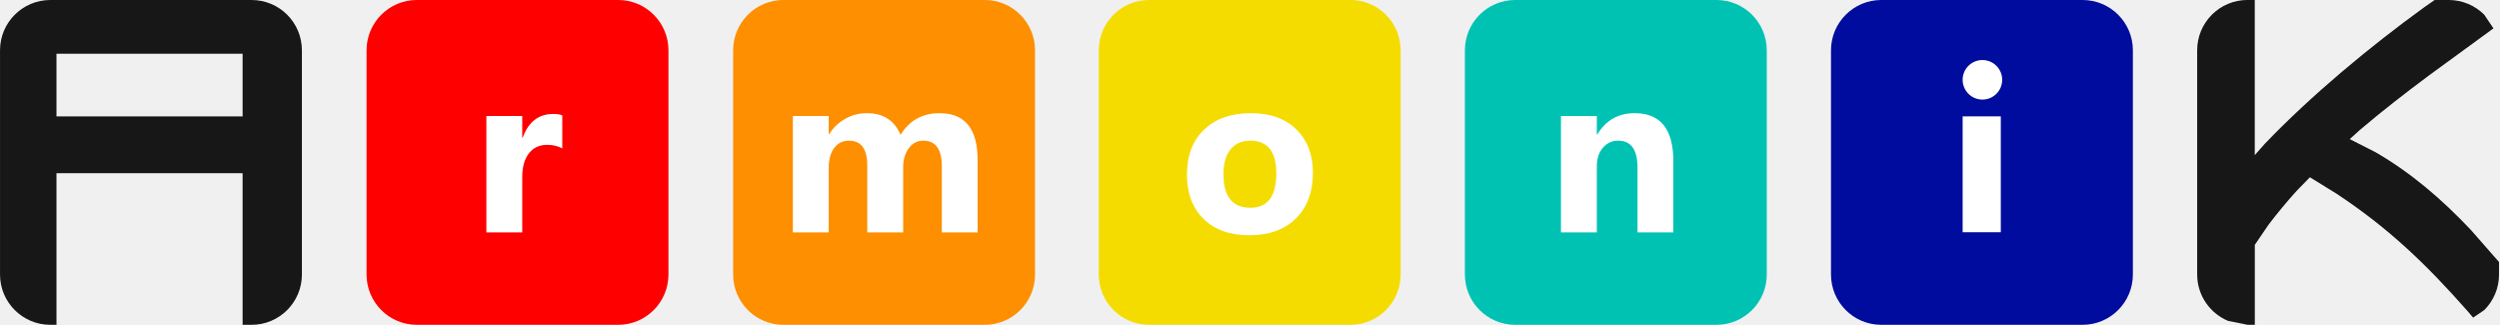
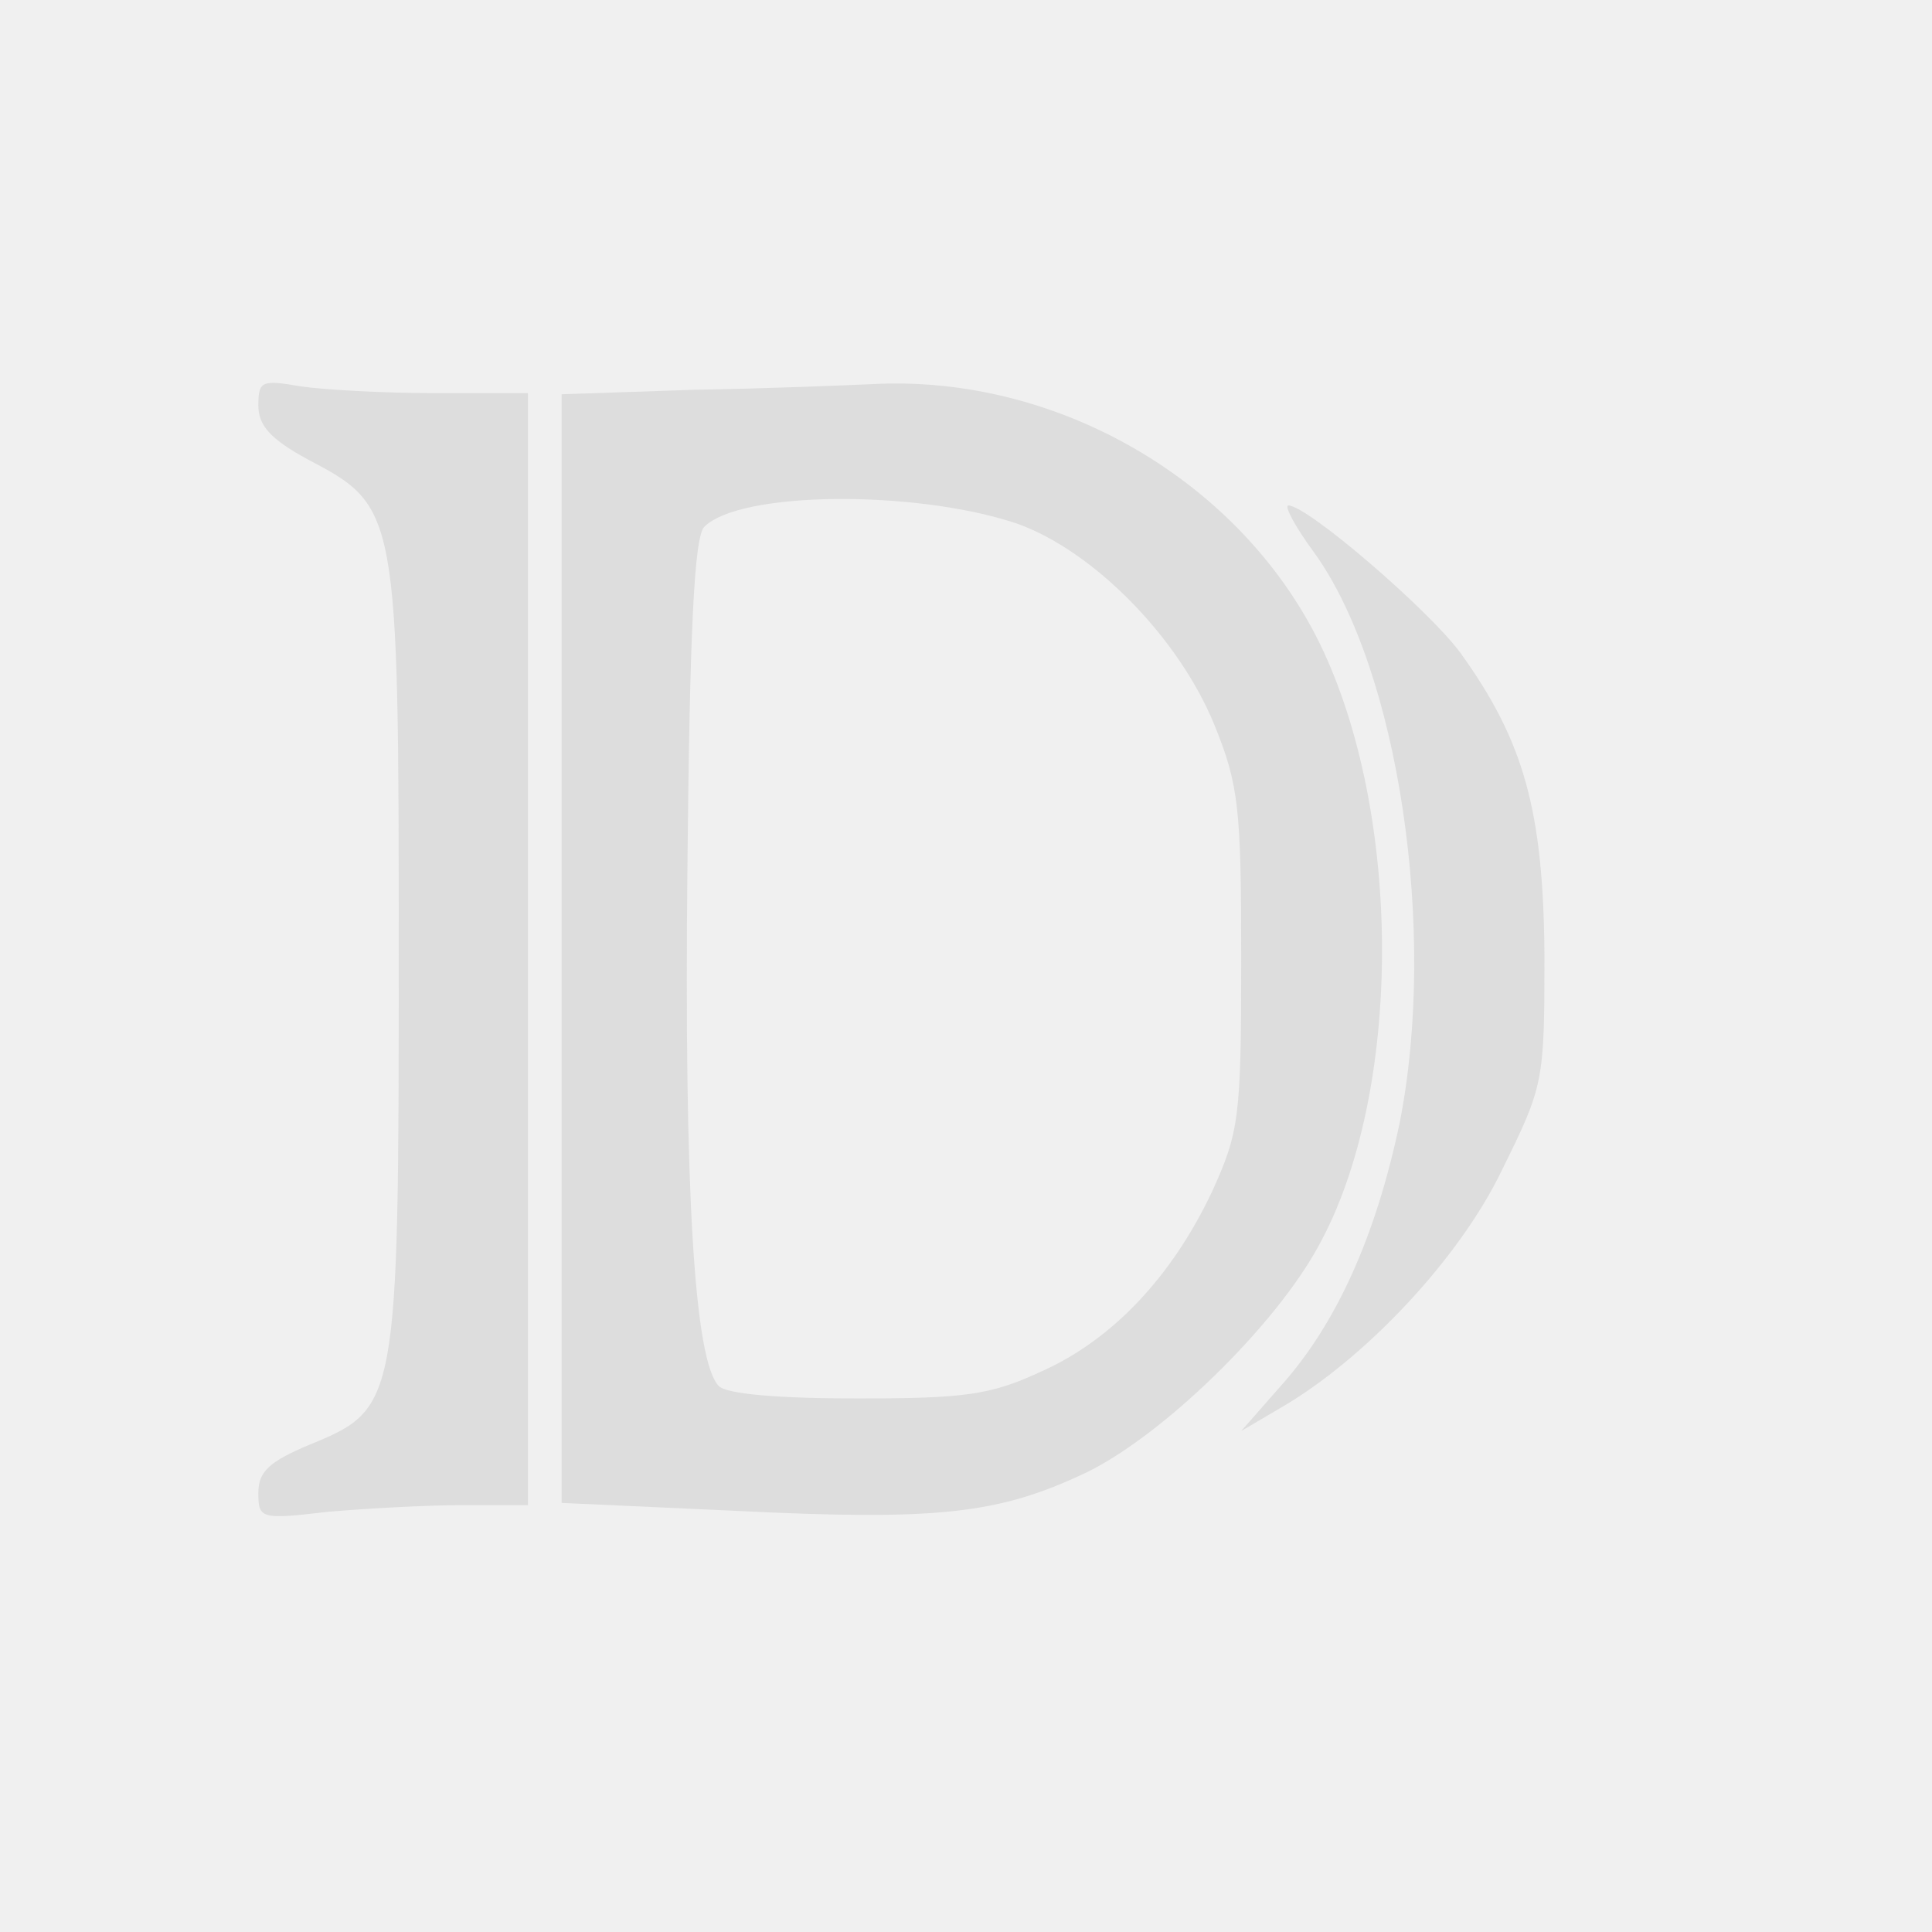
- <svg xmlns="http://www.w3.org/2000/svg" xmlns:xlink="http://www.w3.org/1999/xlink" width="79.576mm" height="10.339mm" viewBox="0 0 79.576 10.339" version="1.1" id="svg8">
-   <defs id="defs2">
-     <clipPath id="clip0">
-       <rect x="52" y="21" width="2151" height="674" id="rect833" />
-     </clipPath>
-     <g id="g1270">
-       <symbol overflow="visible" id="glyph0-0">
-         <path style="stroke:none" d="m 4.859,0 v -40.984 h 29.031 V 0 Z m 4.344,-4.344 h 20.344 V -36.641 H 9.203 Z m 0,0" id="path1255" />
-       </symbol>
-       <symbol overflow="visible" id="glyph0-1">
-         <path style="stroke:none" d="m 23.484,-21.656 c -1.117,-0.613 -2.418,-0.922 -3.906,-0.922 -2.012,0 -3.586,0.742 -4.719,2.219 -1.137,1.48 -1.703,3.492 -1.703,6.031 V 0 h -9.25 v -30.016 h 9.25 v 5.562 h 0.125 c 1.469,-4.062 4.102,-6.094 7.906,-6.094 0.977,0 1.742,0.121 2.297,0.359 z m 0,0" id="path1258" />
-       </symbol>
-       <symbol overflow="visible" id="glyph0-2">
-         <path style="stroke:none" d="m 51.562,0 h -9.234 v -17.125 c 0,-4.352 -1.605,-6.531 -4.812,-6.531 -1.523,0 -2.762,0.656 -3.719,1.969 -0.961,1.305 -1.438,2.934 -1.438,4.891 V 0 H 23.094 v -17.297 c 0,-4.238 -1.574,-6.359 -4.719,-6.359 -1.586,0 -2.852,0.625 -3.797,1.875 -0.949,1.25 -1.422,2.953 -1.422,5.109 V 0 h -9.25 v -30.016 h 9.25 v 4.688 h 0.125 c 0.957,-1.602 2.301,-2.906 4.031,-3.906 1.727,-1.008 3.617,-1.516 5.672,-1.516 4.238,0 7.141,1.867 8.703,5.594 2.281,-3.727 5.641,-5.594 10.078,-5.594 6.531,0 9.797,4.027 9.797,12.078 z m 0,0" id="path1261" />
-       </symbol>
-       <symbol overflow="visible" id="glyph0-3">
-         <path style="stroke:none" d="m 18.203,0.734 c -5,0 -8.934,-1.398 -11.797,-4.203 -2.867,-2.812 -4.297,-6.617 -4.297,-11.422 0,-4.957 1.484,-8.836 4.453,-11.641 2.969,-2.812 6.984,-4.219 12.047,-4.219 4.988,0 8.898,1.406 11.734,4.219 2.832,2.805 4.25,6.508 4.25,11.109 0,4.992 -1.465,8.934 -4.391,11.828 -2.918,2.887 -6.918,4.328 -12,4.328 z M 18.438,-23.656 c -2.188,0 -3.891,0.758 -5.109,2.266 -1.211,1.5 -1.812,3.625 -1.812,6.375 0,5.773 2.328,8.656 6.984,8.656 4.438,0 6.656,-2.961 6.656,-8.891 0,-5.602 -2.242,-8.406 -6.719,-8.406 z m 0,0" id="path1264" />
-       </symbol>
-       <symbol overflow="visible" id="glyph0-4">
-         <path style="stroke:none" d="M 32.891,0 H 23.656 v -16.672 c 0,-4.656 -1.664,-6.984 -4.984,-6.984 -1.605,0 -2.93,0.617 -3.969,1.844 -1.031,1.23 -1.547,2.793 -1.547,4.688 V 0 h -9.25 v -30.016 h 9.25 v 4.75 h 0.125 c 2.207,-3.656 5.422,-5.484 9.641,-5.484 6.645,0 9.969,4.125 9.969,12.375 z m 0,0" id="path1267" />
-       </symbol>
-     </g>
-   </defs>
-   <g id="layer1" transform="translate(-48.55839,30.58792)" style="display:inline">
-     <path style="opacity:1;fill:#171717;fill-opacity:1;fill-rule:evenodd;stroke:none;stroke-width:0.123" d="m 120.123,-30.588 h 0.234 v 4.938 l 0.321,-0.362 c 1.479,-1.545 3.36,-3.103 5.072,-4.342 l 0.335,-0.234 h 0.447 c 0.442,0 0.843,0.179 1.133,0.469 l 0.293,0.434 -2.052,1.497 c -0.755,0.562 -1.498,1.137 -2.209,1.743 l -0.315,0.285 0.827,0.421 c 1.151,0.666 2.125,1.515 3.021,2.46 l 0.905,1.031 v 0.397 c 0,0.442 -0.179,0.842 -0.469,1.132 l -0.356,0.241 -0.169,-0.199 c -1.287,-1.459 -2.497,-2.636 -4.181,-3.746 l -0.847,-0.523 -0.427,0.438 c -0.312,0.346 -0.612,0.705 -0.895,1.079 l -0.432,0.634 v 2.545 h -0.234 l -0.623,-0.126 c -0.575,-0.243 -0.979,-0.812 -0.979,-1.475 v -7.137 c 0,-0.884 0.717,-1.601 1.602,-1.601 z m 0,0" id="path1276" />
-     <path style="opacity:1;fill:#171717;fill-opacity:1;fill-rule:evenodd;stroke:none;stroke-width:0.123" d="m 50.357,-28.877 v 1.995 h 5.927 v -1.995 z m -0.196,-1.711 h 6.409 c 0.885,0 1.602,0.717 1.602,1.601 v 7.137 c 0,0.884 -0.718,1.601 -1.602,1.601 h -0.286 v -4.825 h -5.927 v 4.825 h -0.196 c -0.885,0 -1.602,-0.717 -1.602,-1.601 v -7.137 c 0,-0.884 0.718,-1.601 1.602,-1.601 z m 0,0" id="path1278" />
-     <path style="opacity:1;fill:#ff0000;fill-opacity:1;fill-rule:evenodd;stroke:none;stroke-width:0.123" d="m 60.231,-28.986 c 0,-0.885 0.717,-1.602 1.602,-1.602 h 6.409 c 0.885,0 1.602,0.717 1.602,1.602 v 7.135 c 0,0.885 -0.717,1.602 -1.602,1.602 h -6.409 c -0.885,0 -1.602,-0.717 -1.602,-1.602 z m 0,0" id="path1280" />
-     <g style="opacity:1;fill:#ffffff;fill-opacity:1" id="g1284" transform="matrix(0.1234423,0,0,0.1234423,29.10899,-44.30496)">
-       <use xlink:href="#glyph0-1" x="279.12" y="171.05" id="use1282" width="100%" height="100%" />
-     </g>
-     <path style="opacity:1;fill:#fd8f00;fill-opacity:1;fill-rule:evenodd;stroke:none;stroke-width:0.123" d="m 71.904,-28.986 c 0,-0.885 0.717,-1.602 1.602,-1.602 h 6.409 c 0.885,0 1.602,0.717 1.602,1.602 v 7.135 c 0,0.885 -0.717,1.602 -1.602,1.602 h -6.409 c -0.885,0 -1.602,-0.717 -1.602,-1.602 z m 0,0" id="path1286" />
-     <g style="opacity:1;fill:#ffffff;fill-opacity:1" id="g1290" transform="matrix(0.1234423,0,0,0.1234423,29.10899,-44.30496)">
-       <use xlink:href="#glyph0-2" x="358.18" y="171.05" id="use1288" width="100%" height="100%" />
-     </g>
-     <path style="opacity:1;fill:#f5dc00;fill-opacity:1;fill-rule:evenodd;stroke:none;stroke-width:0.123" d="m 83.547,-28.986 c 0,-0.885 0.717,-1.602 1.602,-1.602 h 6.409 c 0.885,0 1.602,0.717 1.602,1.602 v 7.135 c 0,0.885 -0.717,1.602 -1.602,1.602 h -6.409 c -0.885,0 -1.602,-0.717 -1.602,-1.602 z m 0,0" id="path1292" />
-     <g style="opacity:1;fill:#ffffff;fill-opacity:1" id="g1296" transform="matrix(0.1234423,0,0,0.1234423,29.10899,-44.30496)">
-       <use xlink:href="#glyph0-3" x="461.64" y="171.05" id="use1294" width="100%" height="100%" />
-     </g>
-     <path style="opacity:1;fill:#00c2b3;fill-opacity:1;fill-rule:evenodd;stroke:none;stroke-width:0.123" d="m 95.205,-28.986 c 0,-0.885 0.717,-1.602 1.602,-1.602 h 6.409 c 0.885,0 1.602,0.717 1.602,1.602 v 7.135 c 0,0.885 -0.717,1.602 -1.602,1.602 h -6.409 c -0.885,0 -1.602,-0.717 -1.602,-1.602 z m 0,0" id="path1298" />
-     <g style="opacity:1;fill:#ffffff;fill-opacity:1" id="g1302" transform="matrix(0.1234423,0,0,0.1234423,29.10899,-44.30496)">
-       <use xlink:href="#glyph0-4" x="556.32" y="171.05" id="use1300" width="100%" height="100%" />
-     </g>
-     <path style="opacity:1;fill:#000c9e;fill-opacity:1;fill-rule:evenodd;stroke:none;stroke-width:0.123" d="m 106.863,-28.986 c 0,-0.885 0.718,-1.602 1.602,-1.602 h 6.409 c 0.885,0 1.602,0.717 1.602,1.602 v 7.135 c 0,0.885 -0.718,1.602 -1.602,1.602 h -6.409 c -0.885,0 -1.602,-0.717 -1.602,-1.602 z m 0,0" id="path1304" />
-     <path style="opacity:1;fill:#ffffff;fill-opacity:1;fill-rule:evenodd;stroke:none;stroke-width:0.123" d="m 111.055,-23.196 h 1.215 v -3.688 h -1.215 z m 0,0" id="path1354" />
-     <path style="opacity:1;fill:#ffffff;fill-opacity:1;fill-rule:evenodd;stroke:none;stroke-width:0.123" d="m 111.055,-28.048 c 0,-0.348 0.282,-0.629 0.63,-0.629 0.348,0 0.629,0.281 0.629,0.629 0,0.348 -0.281,0.63 -0.629,0.63 -0.348,0 -0.63,-0.282 -0.63,-0.63 z m 0,0" id="path1356" />
+ <svg xmlns="http://www.w3.org/2000/svg" version="1.0" width="38pt" height="38pt" viewBox="0 0 172 172" preserveAspectRatio="xMidYMid meet">
+   <g transform="translate(0,172) scale(0.1,-0.1)" fill="#dddddd" stroke="none">
+     <path d="M230 1359 c0 -18 11 -30 44 -48 80 -42 81 -45 81 -441 0 -400 -1 -404 -79 -436 -36 -15 -46 -24 -46 -43 0 -23 2 -24 61 -17 34 3 88 6 120 6 l59 0 0 495 0 495 -82 0 c-46 0 -100 3 -120 6 -35 6 -38 5 -38 -17z" />
+     <path d="M618 1373 l-118 -4 0 -493 0 -494 154 -7 c181 -9 235 -3 313 34 68 33 168 130 207 202 75 136 75 384 1 536 -71 145 -234 240 -399 231 -23 -1 -94 -4 -158 -5z m287 -119 c68 -24 144 -101 176 -179 22 -54 24 -75 24 -210 0 -141 -2 -153 -26 -206 -36 -76 -89 -132 -152 -160 -45 -21 -68 -24 -164 -24 -71 0 -116 4 -123 11 -22 22 -31 175 -28 463 2 208 6 293 15 302 32 32 188 33 278 3z" />
+     <path d="M1170 1228 c75 -104 110 -337 76 -508 -21 -100 -56 -178 -105 -233 l-36 -41 34 20 c75 43 160 133 198 212 37 75 38 78 38 191 -1 129 -18 191 -75 270 -28 38 -136 131 -153 131 -4 0 6 -19 23 -42z" />
  </g>
</svg>
